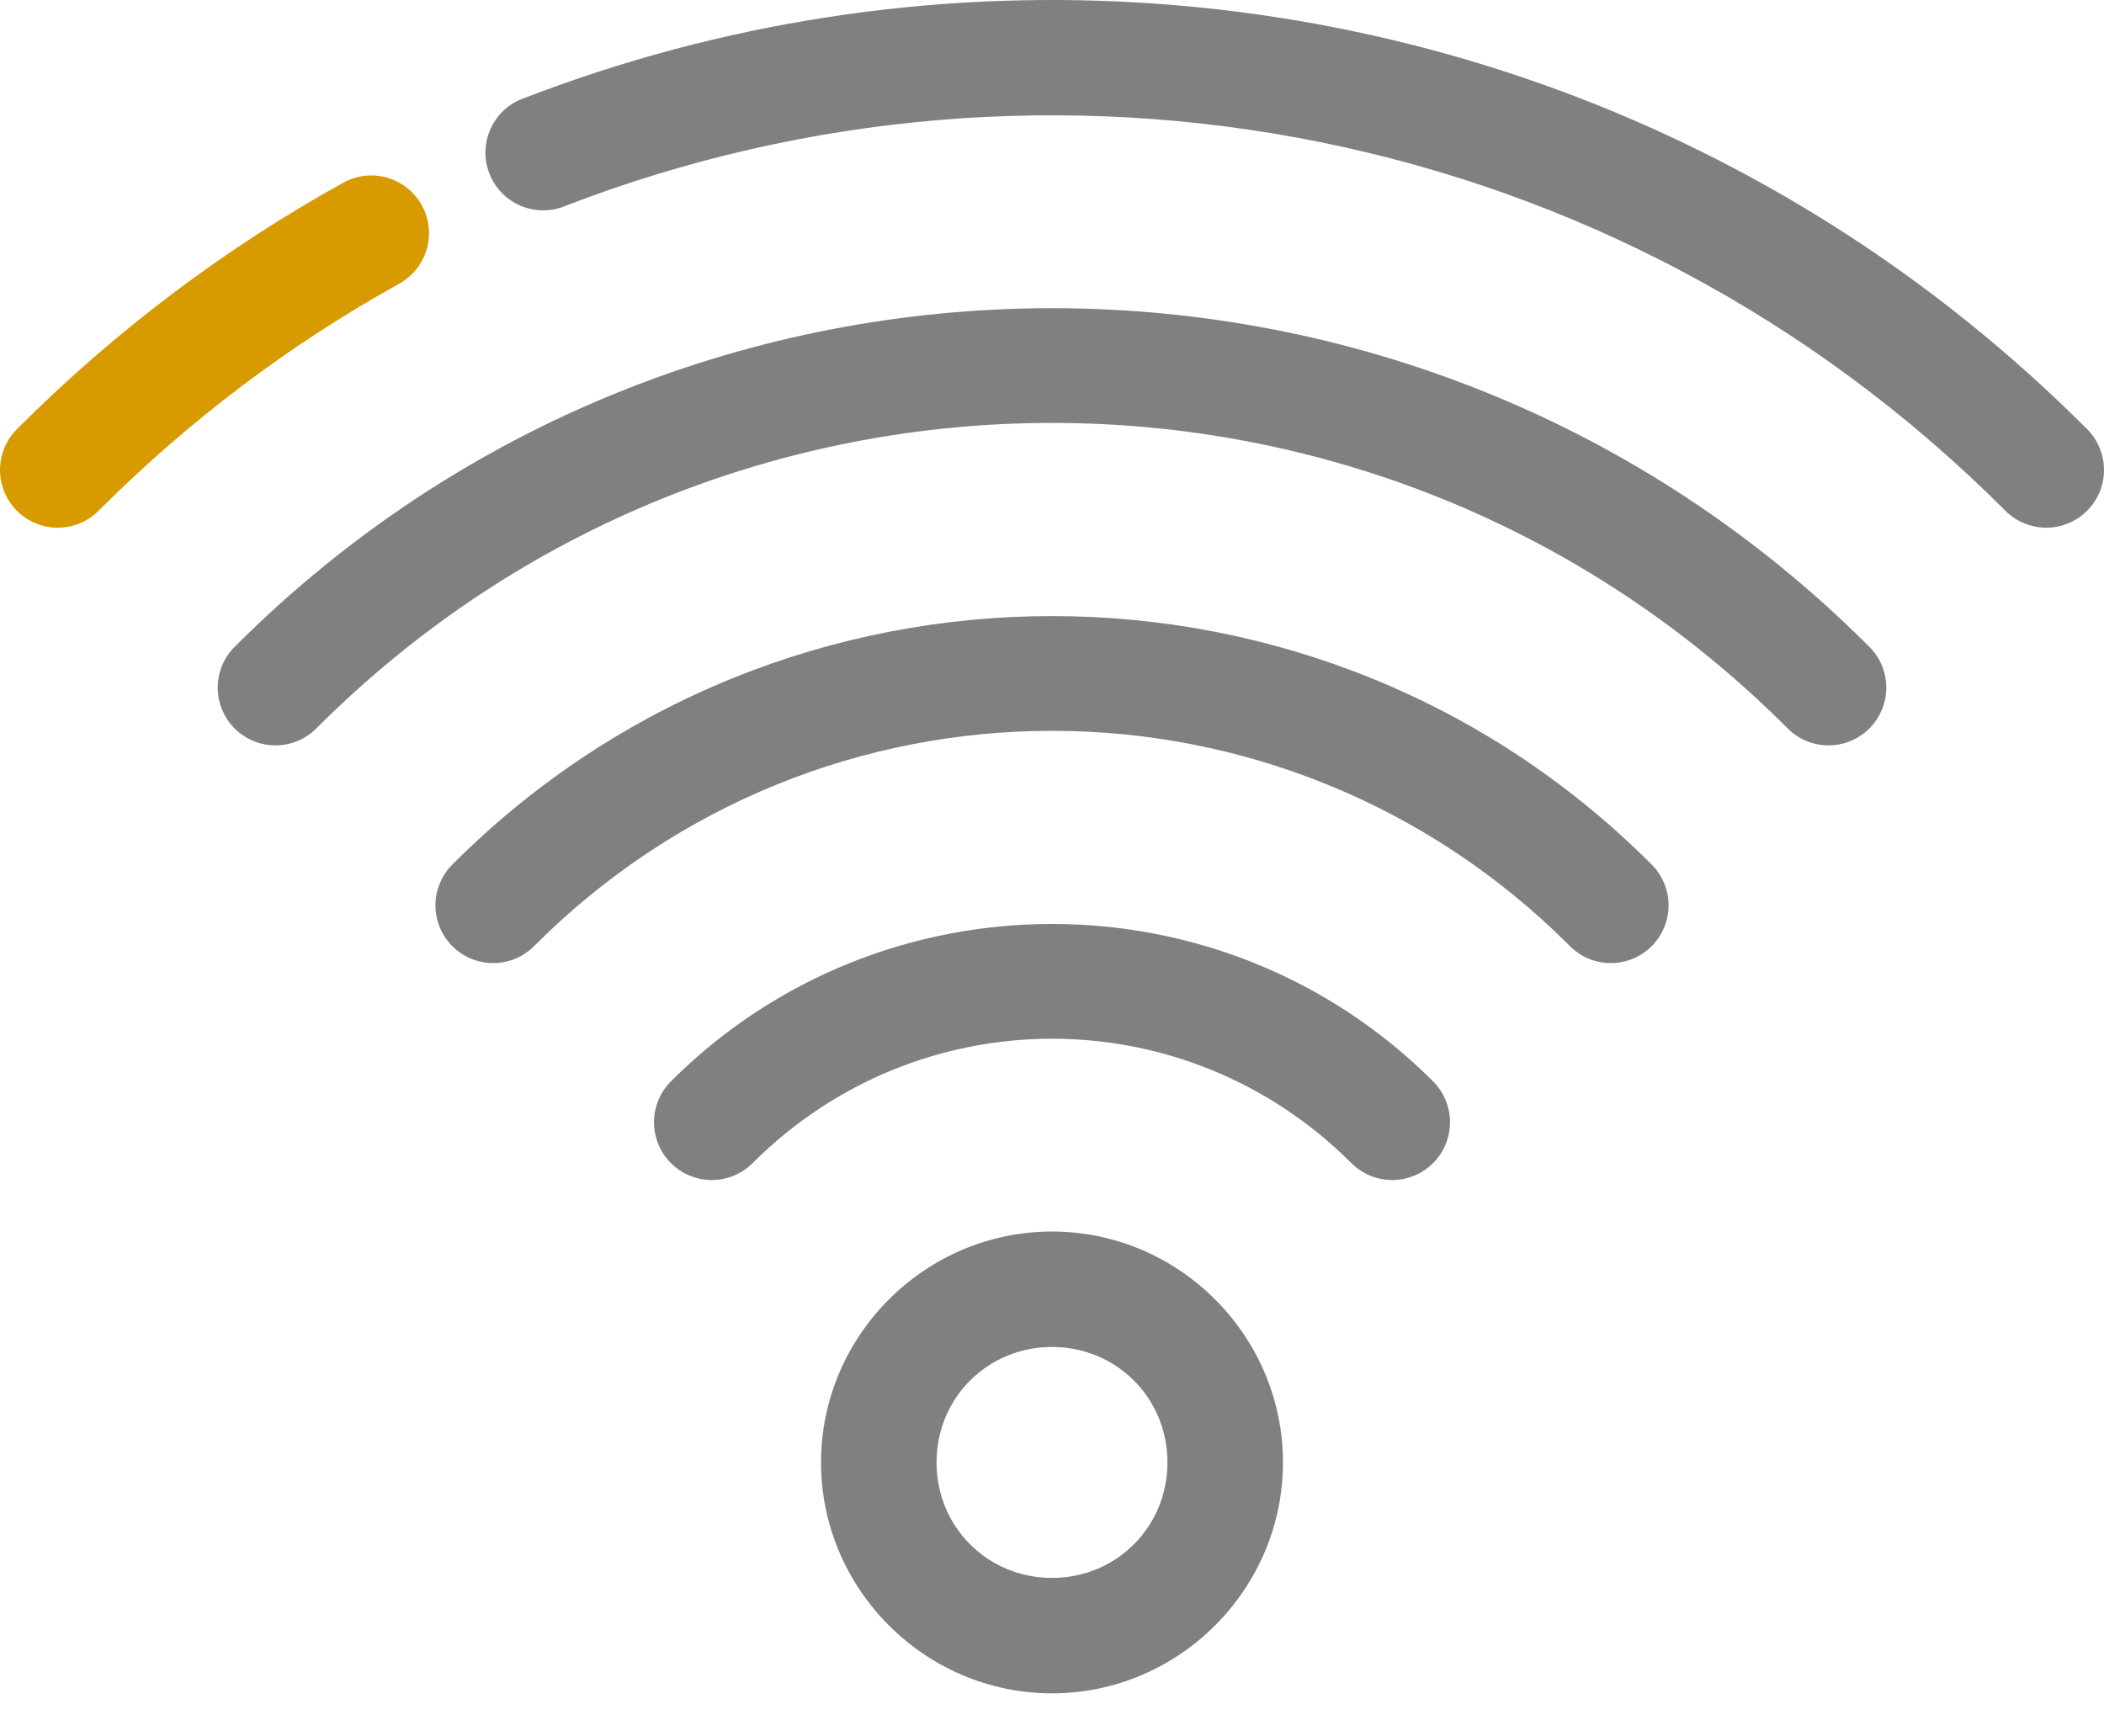
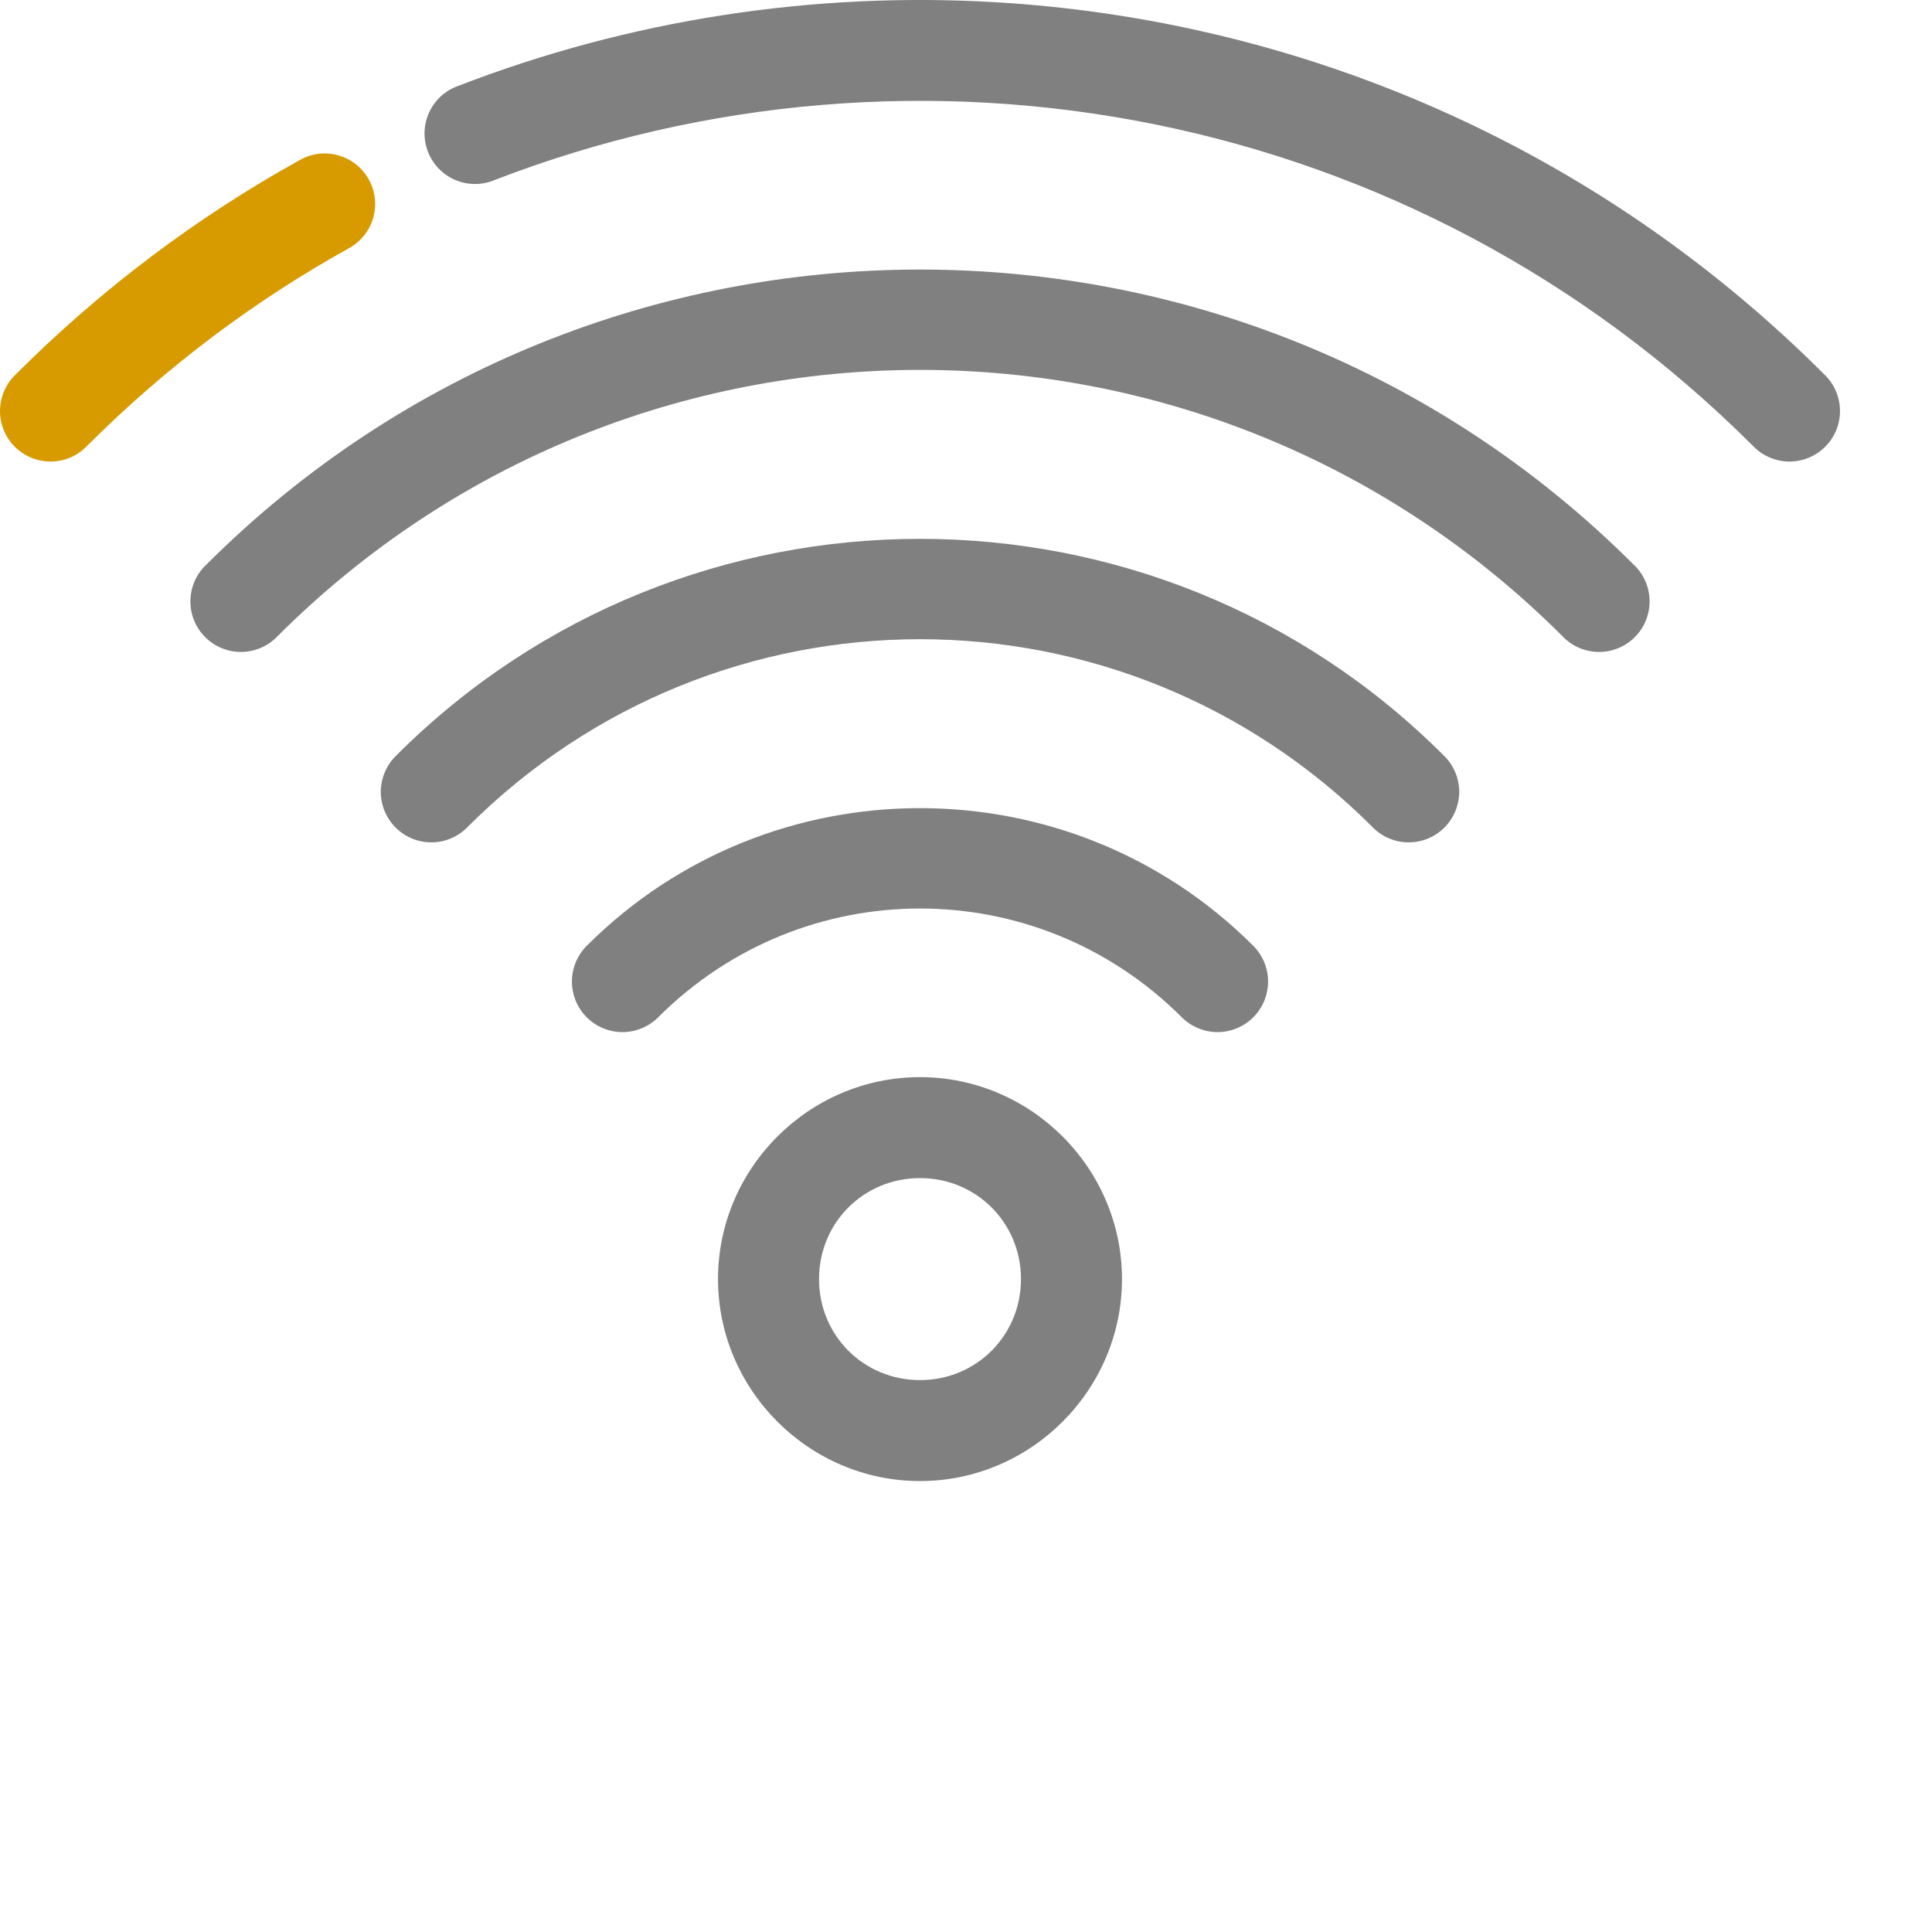
- <svg xmlns="http://www.w3.org/2000/svg" width="40" height="33" viewBox="0 0 40 33" fill="none">
-   <path d="M20 17.568C17.376 17.568 14.751 18.565 12.755 20.561C12.653 20.663 12.572 20.784 12.517 20.918C12.462 21.051 12.433 21.194 12.433 21.338C12.433 21.482 12.462 21.625 12.517 21.759C12.572 21.892 12.653 22.013 12.755 22.115C12.857 22.217 12.978 22.298 13.111 22.353C13.245 22.408 13.388 22.437 13.532 22.437C13.676 22.437 13.819 22.408 13.952 22.353C14.086 22.298 14.207 22.217 14.309 22.115C17.462 18.962 22.539 18.962 25.691 22.115C25.793 22.217 25.915 22.298 26.048 22.353C26.181 22.408 26.324 22.437 26.468 22.437C26.613 22.437 26.755 22.408 26.889 22.353C27.022 22.298 27.143 22.217 27.245 22.115C27.347 22.013 27.428 21.892 27.483 21.759C27.538 21.625 27.567 21.482 27.567 21.338C27.567 21.194 27.538 21.051 27.483 20.918C27.428 20.784 27.347 20.663 27.245 20.561C25.249 18.565 22.624 17.568 20 17.568Z" fill="#808080" />
-   <path d="M20 11.714C15.878 11.714 11.755 13.283 8.616 16.422C8.511 16.523 8.426 16.645 8.369 16.779C8.311 16.913 8.28 17.057 8.278 17.203C8.277 17.349 8.305 17.494 8.36 17.629C8.415 17.764 8.497 17.887 8.6 17.991C8.703 18.094 8.826 18.175 8.961 18.231C9.097 18.286 9.241 18.314 9.387 18.312C9.533 18.311 9.678 18.28 9.812 18.222C9.946 18.164 10.067 18.08 10.168 17.975C15.607 12.536 24.393 12.536 29.832 17.975C29.933 18.08 30.054 18.164 30.188 18.222C30.323 18.28 30.467 18.311 30.613 18.312C30.759 18.314 30.904 18.286 31.039 18.231C31.174 18.175 31.297 18.094 31.4 17.991C31.503 17.887 31.585 17.764 31.64 17.629C31.695 17.494 31.723 17.349 31.722 17.203C31.72 17.057 31.69 16.913 31.632 16.779C31.574 16.645 31.49 16.523 31.384 16.422C28.245 13.283 24.123 11.714 20 11.714Z" fill="#808080" />
-   <path d="M20 5.86C14.379 5.86 8.759 8.001 4.477 12.283C4.371 12.384 4.287 12.505 4.229 12.639C4.171 12.773 4.141 12.918 4.139 13.064C4.138 13.21 4.165 13.355 4.221 13.49C4.276 13.625 4.357 13.748 4.461 13.851C4.564 13.954 4.687 14.036 4.822 14.091C4.957 14.146 5.102 14.174 5.248 14.173C5.394 14.171 5.538 14.14 5.672 14.083C5.806 14.025 5.928 13.941 6.029 13.835C13.754 6.11 26.246 6.11 33.971 13.835C34.072 13.941 34.193 14.025 34.327 14.083C34.462 14.14 34.606 14.171 34.752 14.173C34.898 14.174 35.043 14.146 35.178 14.091C35.313 14.036 35.436 13.954 35.539 13.851C35.642 13.748 35.724 13.625 35.779 13.49C35.834 13.355 35.862 13.21 35.861 13.064C35.859 12.918 35.829 12.773 35.771 12.639C35.713 12.505 35.629 12.384 35.523 12.283C31.241 8.001 25.621 5.86 20 5.86Z" fill="#808080" />
+ <svg xmlns="http://www.w3.org/2000/svg" width="42" height="42" viewBox="0 0 42 42" fill="none">
+   <path d="M20 17.568C17.376 17.568 14.751 18.565 12.755 20.561C12.653 20.663 12.572 20.784 12.517 20.918C12.462 21.051 12.433 21.194 12.433 21.338C12.433 21.482 12.462 21.625 12.517 21.759C12.572 21.892 12.653 22.013 12.755 22.115C12.857 22.217 12.978 22.298 13.111 22.353C13.245 22.408 13.388 22.437 13.532 22.437C13.676 22.437 13.819 22.408 13.952 22.353C14.086 22.298 14.207 22.217 14.309 22.115C17.462 18.962 22.539 18.962 25.691 22.115C25.793 22.217 25.915 22.298 26.048 22.353C26.181 22.408 26.324 22.437 26.468 22.437C26.613 22.437 26.755 22.408 26.889 22.353C27.022 22.298 27.143 22.217 27.245 22.115C27.347 22.013 27.428 21.892 27.483 21.759C27.538 21.625 27.567 21.482 27.567 21.338C27.567 21.194 27.538 21.051 27.483 20.918C27.428 20.784 27.347 20.663 27.245 20.561C25.249 18.565 22.624 17.568 20 17.568V17.568Z" fill="#808080" />
+   <path d="M20 11.714C15.878 11.714 11.755 13.283 8.616 16.422C8.511 16.523 8.426 16.645 8.369 16.779C8.311 16.913 8.28 17.057 8.278 17.203C8.277 17.349 8.305 17.494 8.36 17.629C8.415 17.764 8.497 17.887 8.6 17.991C8.703 18.094 8.826 18.175 8.961 18.231C9.097 18.286 9.241 18.314 9.387 18.312C9.533 18.311 9.678 18.28 9.812 18.222C9.946 18.164 10.067 18.08 10.168 17.975C15.607 12.536 24.393 12.536 29.832 17.975C29.933 18.08 30.054 18.164 30.188 18.222C30.323 18.28 30.467 18.311 30.613 18.312C30.759 18.314 30.904 18.286 31.039 18.231C31.174 18.175 31.297 18.094 31.4 17.991C31.503 17.887 31.585 17.764 31.64 17.629C31.695 17.494 31.723 17.349 31.722 17.203C31.72 17.057 31.69 16.913 31.632 16.779C31.574 16.645 31.49 16.523 31.384 16.422C28.245 13.283 24.123 11.714 20 11.714V11.714Z" fill="#808080" />
+   <path d="M20 5.86C14.379 5.86 8.759 8.001 4.477 12.283C4.371 12.384 4.287 12.505 4.229 12.639C4.171 12.773 4.141 12.918 4.139 13.064C4.138 13.21 4.165 13.355 4.221 13.49C4.276 13.625 4.357 13.748 4.461 13.851C4.564 13.954 4.687 14.036 4.822 14.091C4.957 14.146 5.102 14.174 5.248 14.173C5.394 14.171 5.538 14.14 5.672 14.083C5.806 14.025 5.928 13.941 6.029 13.835C13.754 6.11 26.246 6.11 33.971 13.835C34.072 13.941 34.193 14.025 34.327 14.083C34.462 14.14 34.606 14.171 34.752 14.173C34.898 14.174 35.043 14.146 35.178 14.091C35.313 14.036 35.436 13.954 35.539 13.851C35.642 13.748 35.724 13.625 35.779 13.49C35.834 13.355 35.862 13.21 35.861 13.064C35.859 12.918 35.829 12.773 35.771 12.639C35.713 12.505 35.629 12.384 35.523 12.283C31.241 8.001 25.621 5.86 20 5.86V5.86Z" fill="#808080" />
  <path d="M21.619 0.047C17.677 -0.182 13.695 0.424 9.962 1.867C9.824 1.915 9.696 1.991 9.587 2.09C9.479 2.189 9.391 2.309 9.33 2.443C9.268 2.576 9.234 2.721 9.229 2.868C9.225 3.015 9.25 3.161 9.303 3.298C9.356 3.435 9.436 3.56 9.538 3.666C9.64 3.771 9.763 3.855 9.898 3.913C10.034 3.97 10.179 4 10.326 4C10.473 4 10.619 3.97 10.754 3.913C19.919 0.373 30.708 2.293 38.11 9.696C38.212 9.801 38.333 9.886 38.467 9.943C38.601 10.001 38.745 10.032 38.891 10.034C39.037 10.035 39.182 10.007 39.317 9.952C39.452 9.897 39.575 9.815 39.678 9.712C39.782 9.609 39.863 9.486 39.919 9.351C39.974 9.215 40.001 9.071 40 8.925C39.998 8.779 39.968 8.634 39.91 8.5C39.852 8.366 39.768 8.245 39.663 8.144C34.648 3.129 28.189 0.428 21.619 0.047Z" fill="#808080" />
-   <path d="M7.001 3.337C6.828 3.346 6.66 3.396 6.511 3.482C4.296 4.711 2.215 6.266 0.337 8.144C0.232 8.245 0.148 8.366 0.09 8.5C0.032 8.634 0.002 8.779 5.6779e-05 8.925C-0.001 9.071 0.026 9.216 0.081 9.351C0.137 9.486 0.218 9.609 0.322 9.712C0.425 9.815 0.548 9.897 0.683 9.952C0.818 10.008 0.963 10.035 1.109 10.034C1.255 10.032 1.399 10.002 1.533 9.944C1.667 9.886 1.789 9.802 1.89 9.696C3.622 7.964 5.539 6.533 7.577 5.401C7.797 5.283 7.97 5.094 8.068 4.865C8.166 4.635 8.183 4.379 8.116 4.139C8.048 3.898 7.901 3.688 7.699 3.542C7.496 3.397 7.25 3.324 7.001 3.337Z" fill="#D79B00" />
+   <path d="M7.001 3.337C6.828 3.346 6.66 3.396 6.511 3.482C4.296 4.711 2.215 6.266 0.337 8.144C0.232 8.245 0.148 8.366 0.09 8.5C0.032 8.634 0.002 8.779 5.6779e-05 8.925C-0.001 9.071 0.026 9.216 0.081 9.351C0.137 9.486 0.218 9.609 0.322 9.712C0.425 9.815 0.548 9.897 0.683 9.952C0.818 10.008 0.963 10.035 1.109 10.034C1.255 10.032 1.399 10.002 1.533 9.944C1.667 9.886 1.789 9.802 1.89 9.696C3.622 7.964 5.539 6.533 7.577 5.401C7.797 5.283 7.97 5.094 8.068 4.865C8.166 4.635 8.183 4.379 8.116 4.139C8.048 3.898 7.901 3.688 7.699 3.542C7.496 3.397 7.25 3.324 7.001 3.337V3.337Z" fill="#D79B00" />
  <path d="M20 23.416C17.588 23.416 15.609 25.394 15.609 27.806C15.609 30.218 17.588 32.197 20 32.197C22.412 32.197 24.391 30.218 24.391 27.806C24.391 25.394 22.412 23.416 20 23.416ZM20 25.611C21.225 25.611 22.195 26.581 22.195 27.806C22.195 29.032 21.225 30.002 20 30.002C18.774 30.002 17.805 29.032 17.805 27.806C17.805 26.581 18.774 25.611 20 25.611Z" fill="#808080" />
</svg>
